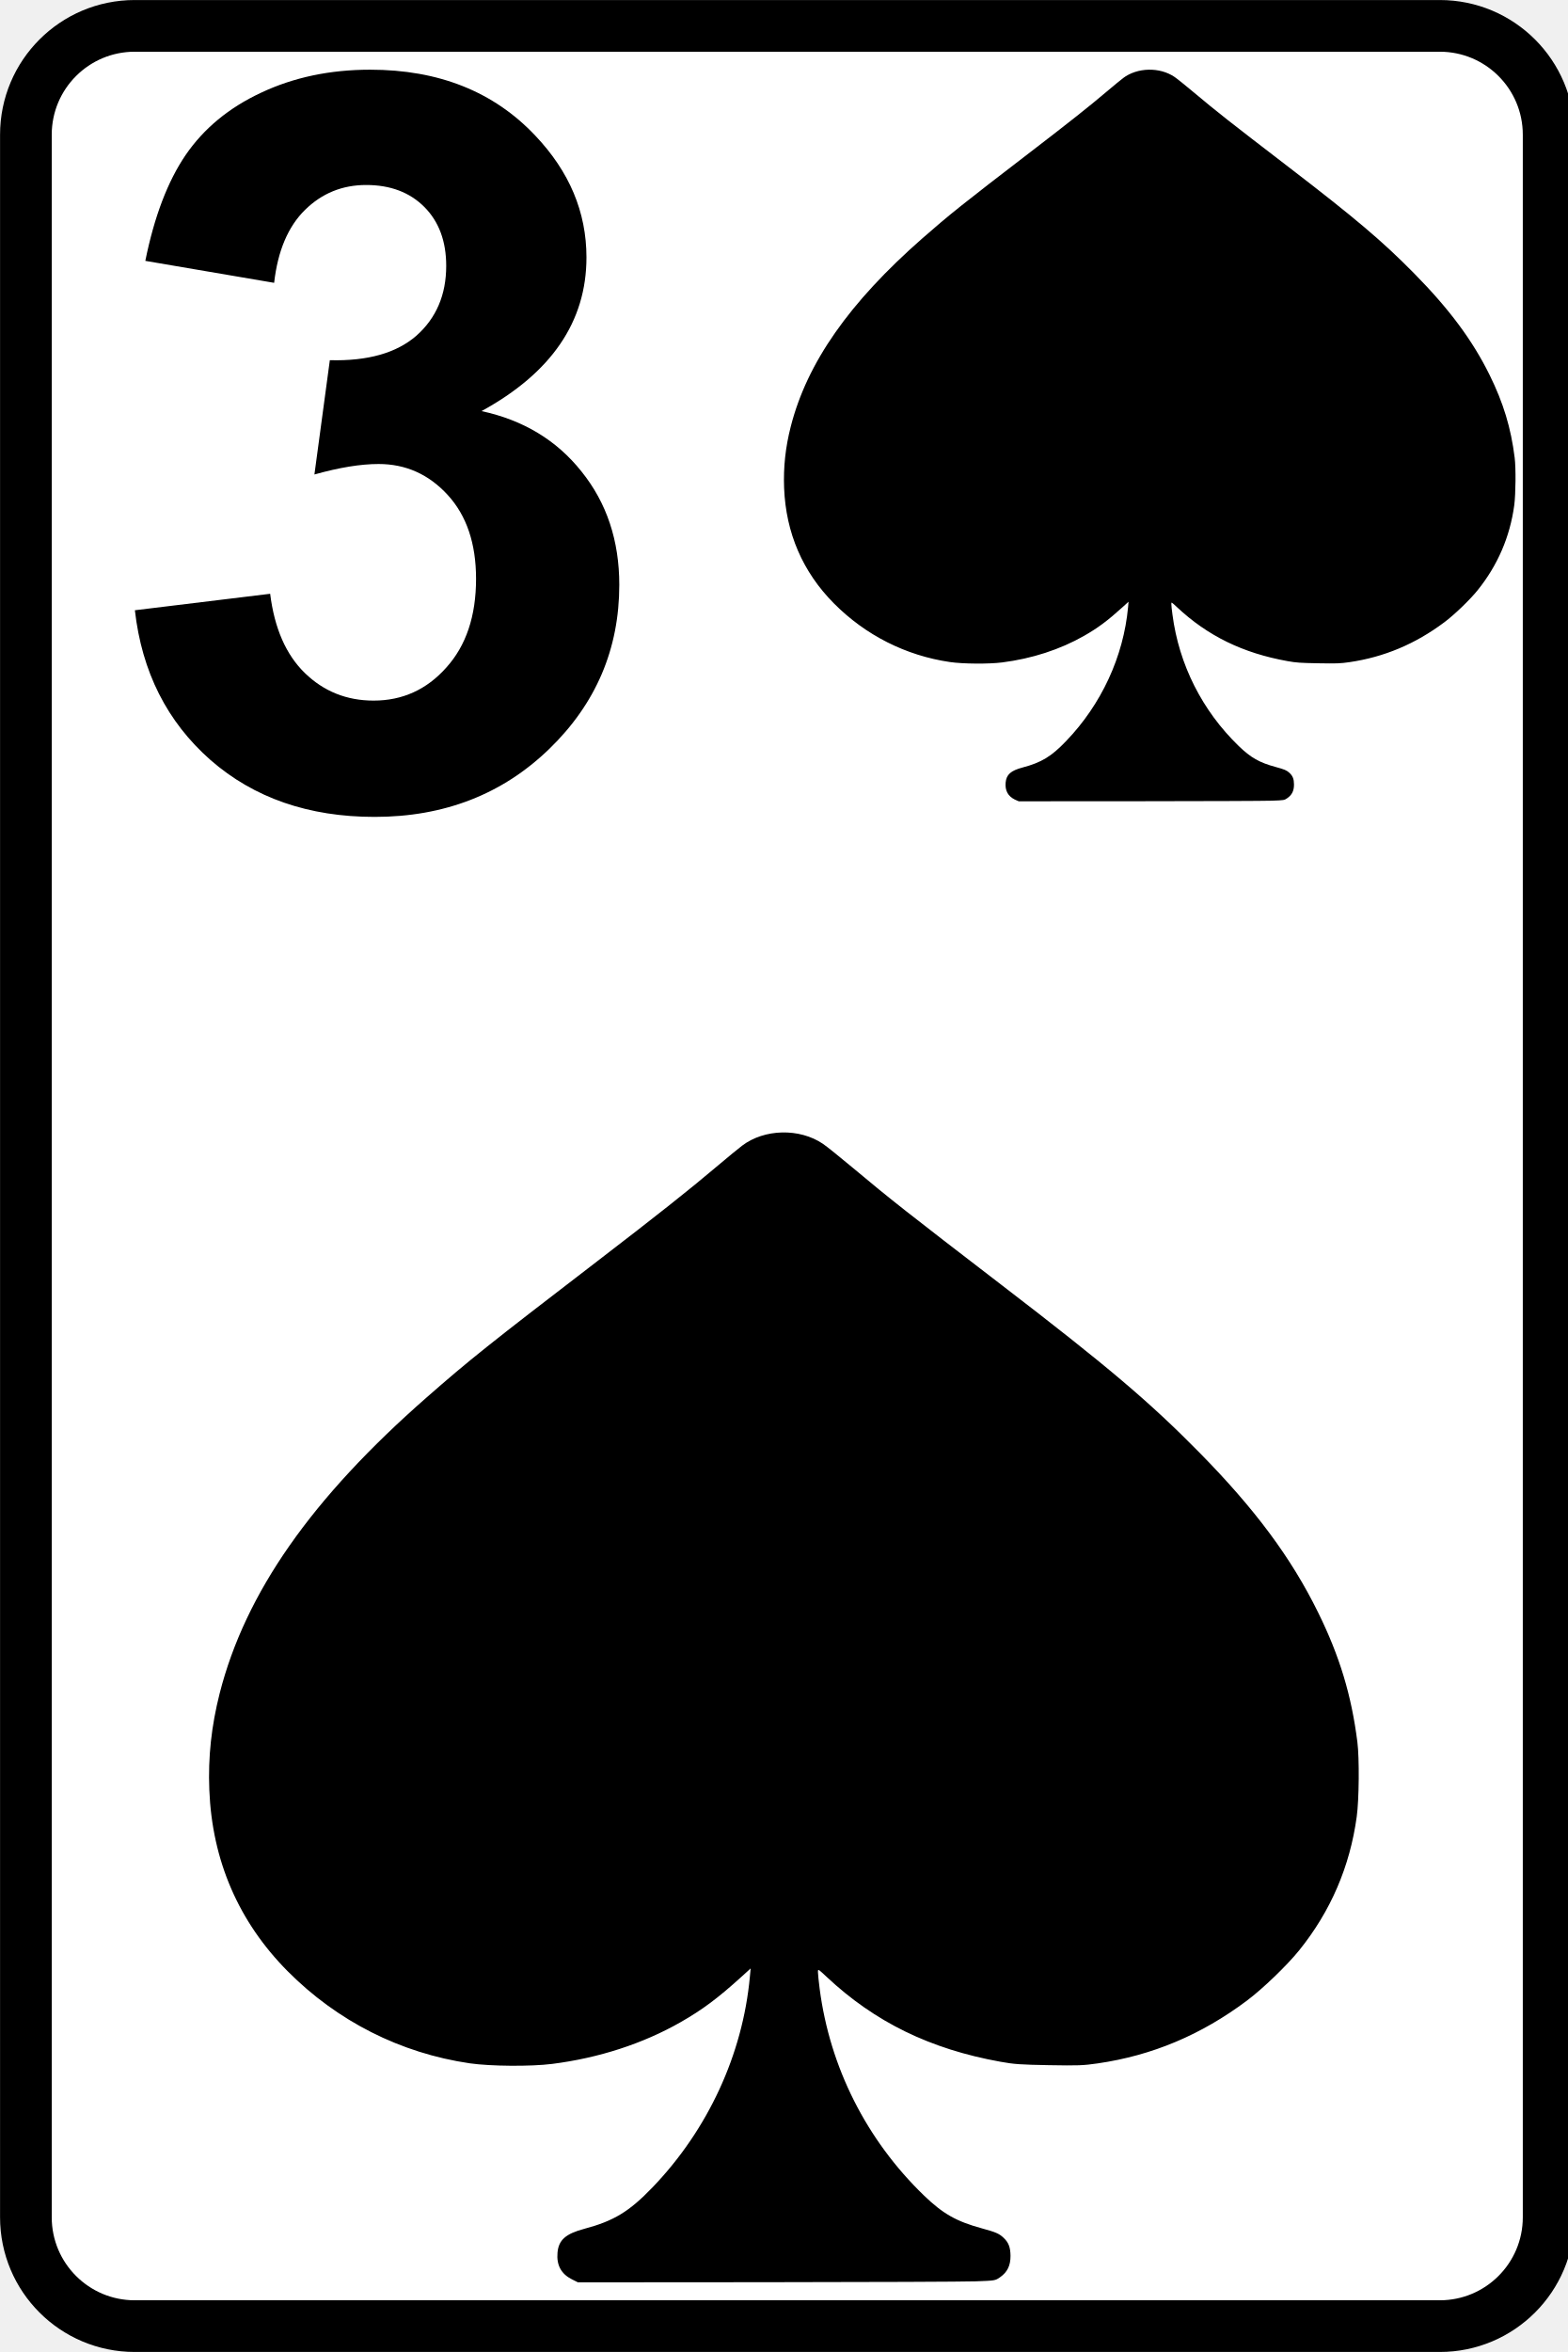
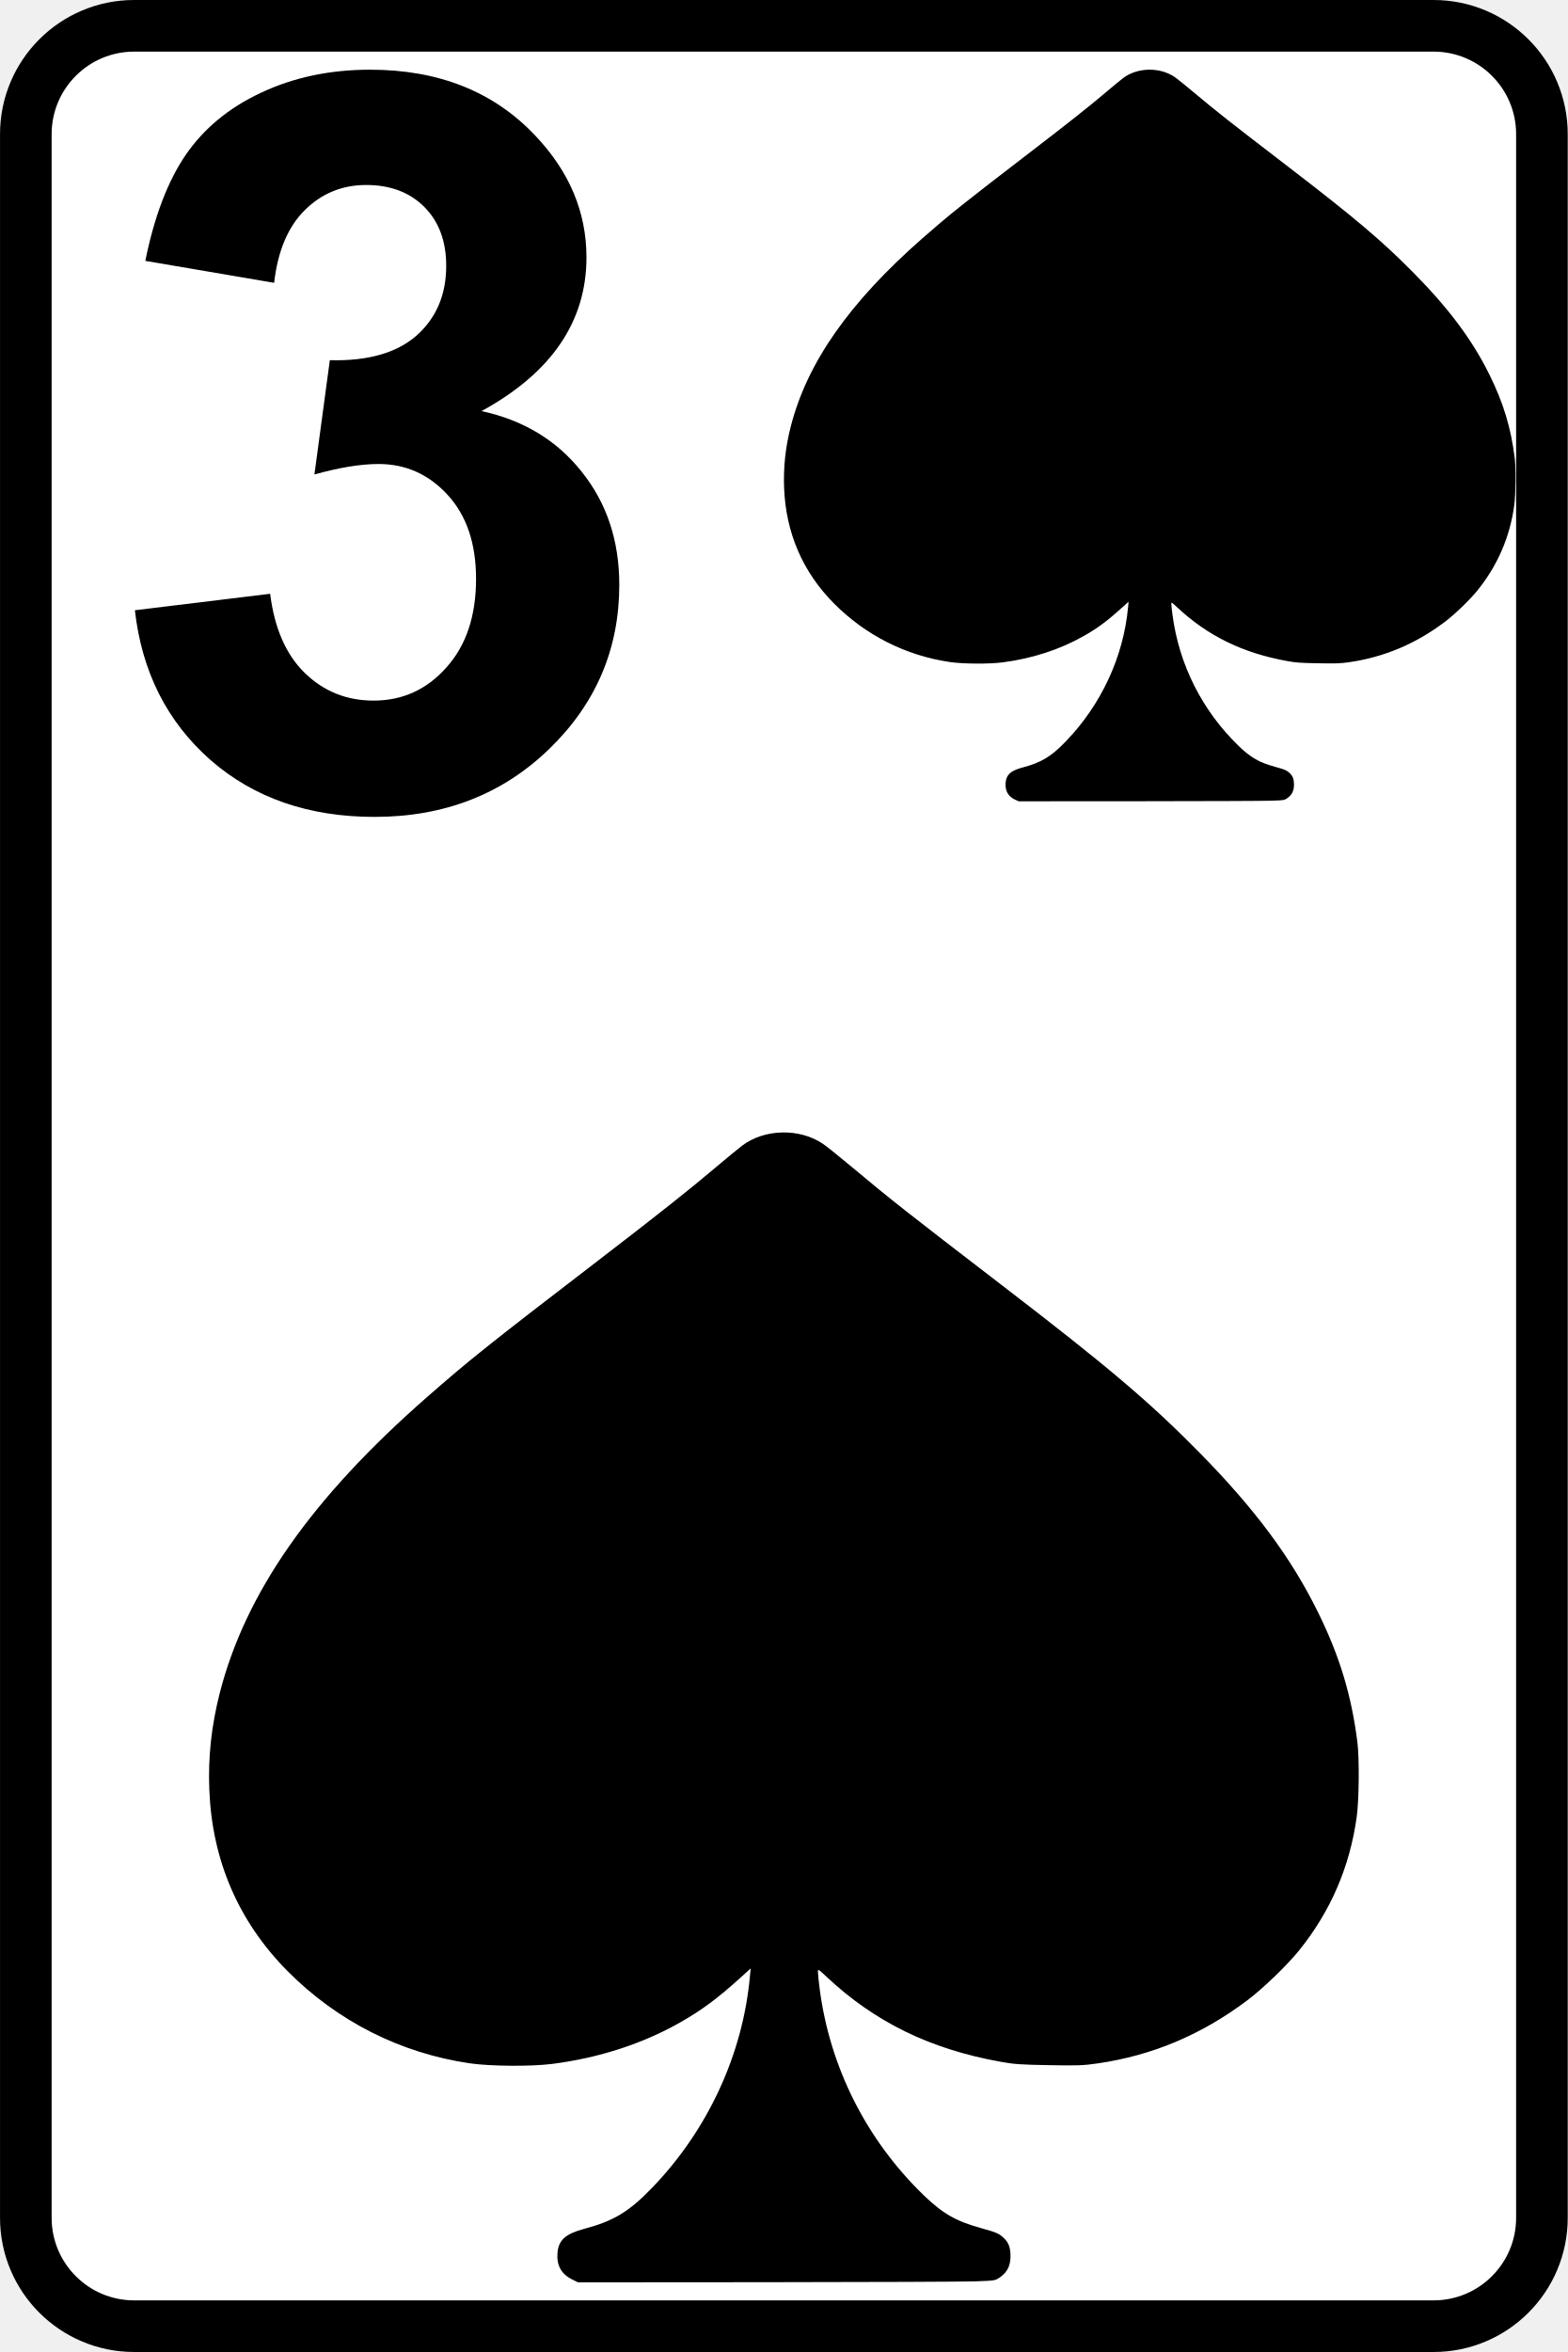
<svg xmlns="http://www.w3.org/2000/svg" width="90" height="135" viewBox="0 0 23.812 35.719" version="1.1" id="svg1">
  <defs id="defs1" />
  <g id="layer2">
-     <rect style="fill:#ffffff;stroke:#000000;stroke-width:0.785;stroke-dasharray:none;stroke-opacity:1" id="rect1" width="23.13" height="34.933" x="0.393" y="0.393" rx="1.653" />
+     <rect style="fill:#ffffff;stroke:#000000;stroke-width:0.784;stroke-dasharray:none;stroke-opacity:1" id="rect1" width="23.029" height="34.935" x="0.392" y="0.392" rx="1.646" />
  </g>
  <g id="layer1" transform="translate(-1,-1)">
    <path d="m 23.201,-44.925 46.853,-5.684 q 2.239,17.915 12.058,27.389 9.819,9.474 23.771,9.474 14.986,0 25.149,-11.369 10.335,-11.369 10.335,-30.661 0,-18.259 -9.819,-28.939 -9.819,-10.68 -23.943,-10.68 -9.302,0 -22.221,3.617 l 5.34,-39.446 q 19.637,0.517 29.972,-8.44 10.335,-9.13 10.335,-24.116 0,-12.747 -7.579,-20.326 -7.579,-7.579 -20.154,-7.579 -12.402,0 -21.187,8.613 -8.785,8.613 -10.68,25.149 l -44.614,-7.579 q 4.651,-22.91 13.953,-36.518 9.474,-13.78 26.183,-21.532 16.881,-7.924 37.724,-7.924 35.657,0 57.189,22.738 17.742,18.604 17.742,42.03 0,33.245 -36.346,53.055 21.704,4.651 34.623,20.843 13.091,16.192 13.091,39.102 0,33.245 -24.288,56.672 -24.288,23.427 -60.461,23.427 -34.279,0 -56.844,-19.637 Q 26.818,-13.058 23.201,-44.925 Z" id="text1" style="font-weight:bold;font-size:352.778px;font-family:Arial;-inkscape-font-specification:'Arial, Bold';white-space:pre;inline-size:297.107;stroke-width:0.265" transform="matrix(0.04385585,0,0,0.04400543,2.030992,12.2446)" aria-label="3" />
    <path style="fill:#000000;stroke-width:1" d="M 9.688,35.616 C 9.524,35.534 9.451,35.4 9.468,35.21 c 0.017,-0.192 0.123,-0.286 0.408,-0.362 0.447,-0.119 0.681,-0.261 1.034,-0.628 0.843,-0.877 1.371,-2.019 1.48,-3.199 l 0.012,-0.127 -0.14,0.127 c -0.357,0.324 -0.593,0.5 -0.924,0.689 -0.571,0.326 -1.242,0.544 -1.952,0.634 -0.323,0.041 -0.937,0.036 -1.25,-0.009 C 7.084,32.181 6.124,31.696 5.369,30.936 4.624,30.186 4.221,29.255 4.179,28.18 c -0.02,-0.497 0.032,-0.97 0.158,-1.466 0.39,-1.525 1.394,-2.96 3.147,-4.495 0.642,-0.563 0.94,-0.801 2.585,-2.063 0.912,-0.7 1.403,-1.089 1.809,-1.433 0.16,-0.135 0.337,-0.281 0.394,-0.324 0.339,-0.257 0.872,-0.269 1.228,-0.028 0.056,0.038 0.264,0.205 0.461,0.37 0.556,0.466 0.82,0.674 2.253,1.774 1.61,1.235 2.247,1.775 3.004,2.544 0.845,0.858 1.396,1.6 1.803,2.428 0.328,0.666 0.507,1.257 0.597,1.97 0.031,0.247 0.026,0.869 -0.01,1.132 -0.103,0.756 -0.395,1.436 -0.875,2.031 -0.184,0.228 -0.552,0.582 -0.792,0.762 -0.693,0.52 -1.439,0.834 -2.267,0.954 -0.22,0.032 -0.299,0.035 -0.742,0.027 -0.432,-0.008 -0.527,-0.014 -0.736,-0.052 -1.067,-0.192 -1.907,-0.602 -2.64,-1.289 -0.132,-0.123 -0.132,-0.124 -0.132,-0.072 0,0.029 0.012,0.143 0.026,0.253 0.155,1.192 0.71,2.293 1.581,3.136 0.29,0.28 0.493,0.396 0.882,0.502 0.212,0.058 0.262,0.079 0.329,0.142 0.078,0.072 0.106,0.146 0.107,0.277 5.37e-4,0.147 -0.048,0.246 -0.158,0.323 -0.074,0.052 -0.075,0.052 -0.375,0.063 -0.166,0.006 -1.592,0.012 -3.17,0.013 l -2.868,0.002 z" id="path2" />
    <path style="fill:#000000;stroke-width:1" d="m 16.415,13.143 c -0.105,-0.052 -0.151,-0.137 -0.14,-0.258 0.011,-0.122 0.078,-0.182 0.26,-0.23 0.285,-0.076 0.434,-0.166 0.658,-0.4 0.537,-0.558 0.873,-1.285 0.942,-2.036 l 0.007,-0.081 -0.089,0.081 c -0.227,0.206 -0.377,0.318 -0.588,0.438 -0.363,0.207 -0.791,0.346 -1.242,0.403 -0.205,0.026 -0.597,0.023 -0.795,-0.006 -0.67,-0.098 -1.281,-0.407 -1.761,-0.89 -0.474,-0.477 -0.73,-1.07 -0.757,-1.753 -0.012,-0.316 0.02,-0.617 0.101,-0.933 0.248,-0.97 0.887,-1.883 2.002,-2.861 0.409,-0.358 0.598,-0.51 1.645,-1.313 0.58,-0.445 0.893,-0.693 1.151,-0.912 0.102,-0.086 0.214,-0.179 0.25,-0.206 0.216,-0.163 0.555,-0.171 0.781,-0.018 0.036,0.024 0.168,0.13 0.293,0.235 0.354,0.297 0.522,0.429 1.434,1.129 1.024,0.786 1.43,1.13 1.912,1.619 0.538,0.546 0.888,1.018 1.148,1.545 0.209,0.424 0.323,0.8 0.38,1.254 0.02,0.157 0.016,0.553 -0.006,0.721 -0.065,0.481 -0.252,0.914 -0.557,1.293 -0.117,0.145 -0.351,0.371 -0.504,0.485 -0.441,0.331 -0.916,0.53 -1.443,0.607 -0.14,0.02 -0.19,0.022 -0.472,0.017 -0.275,-0.005 -0.336,-0.009 -0.469,-0.033 -0.679,-0.122 -1.213,-0.383 -1.68,-0.821 -0.084,-0.078 -0.084,-0.079 -0.084,-0.046 0,0.018 0.007,0.091 0.017,0.161 0.099,0.759 0.452,1.459 1.006,1.995 0.184,0.178 0.314,0.252 0.562,0.319 0.135,0.037 0.167,0.05 0.21,0.09 0.049,0.046 0.068,0.093 0.068,0.176 3.43e-4,0.094 -0.03,0.157 -0.1,0.206 -0.047,0.033 -0.048,0.033 -0.239,0.04 -0.106,0.004 -1.013,0.007 -2.017,0.008 l -1.825,0.001 z" id="path1" />
  </g>
</svg>
